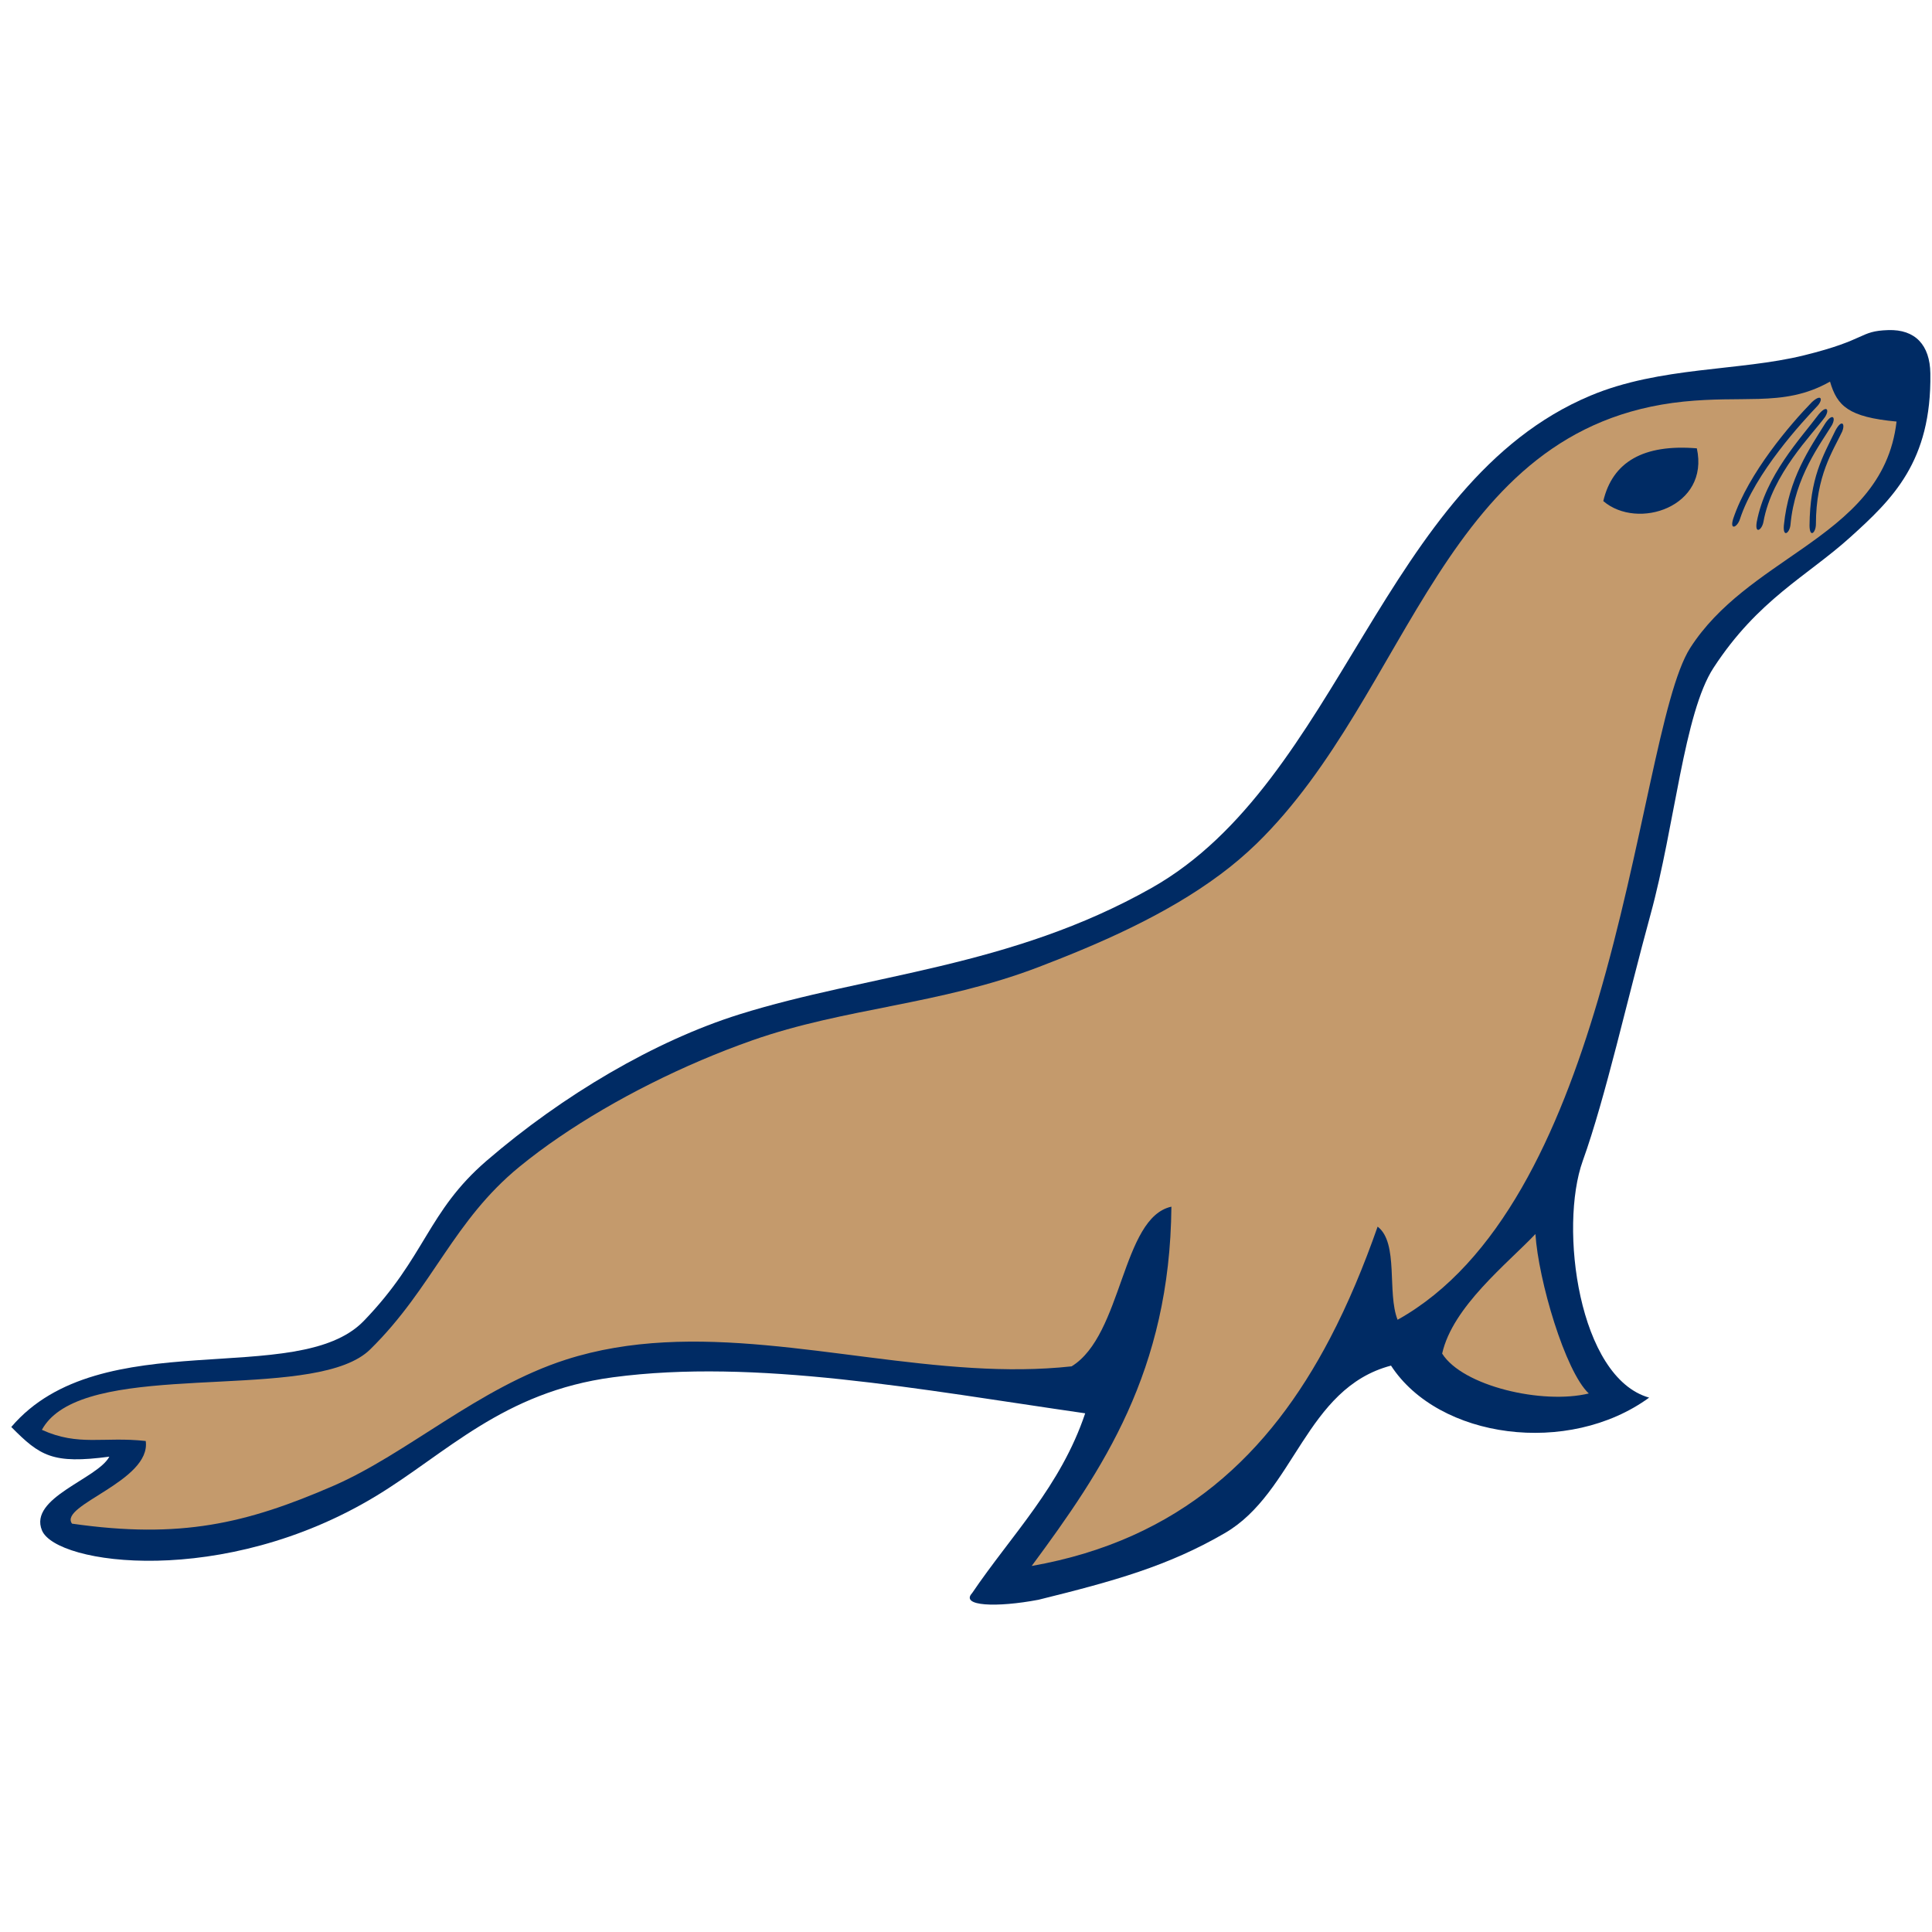
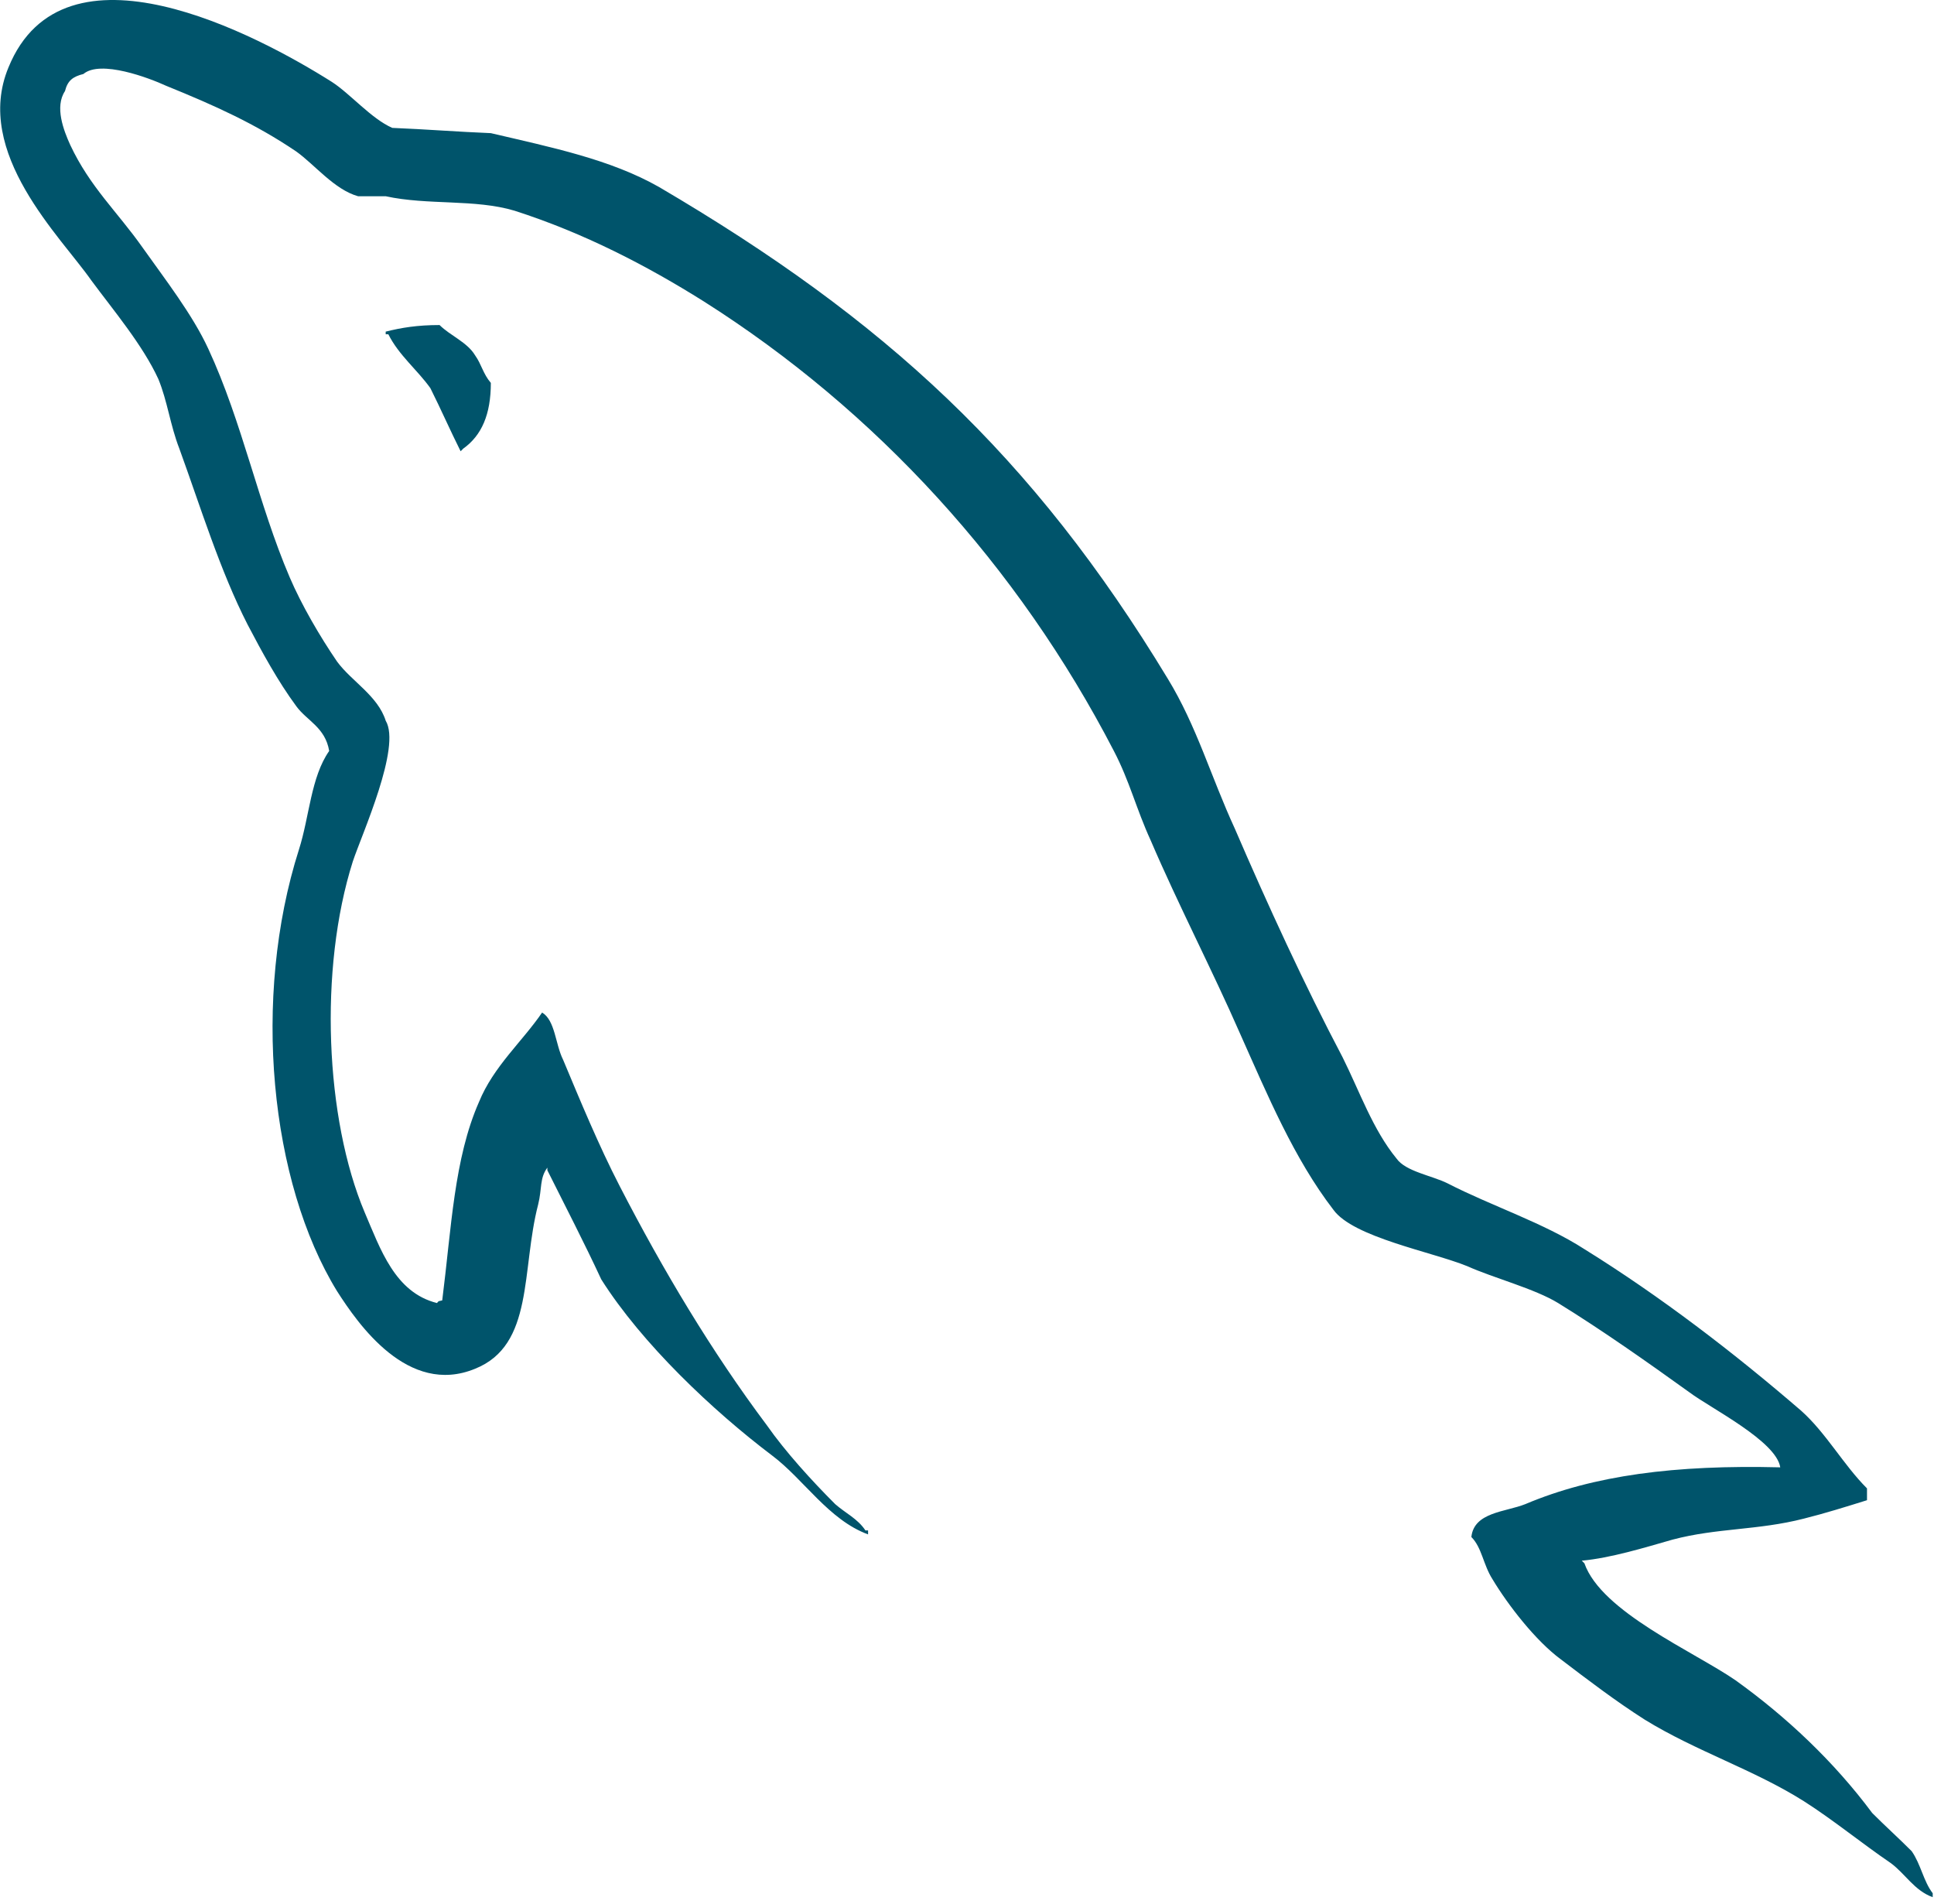
- <svg xmlns="http://www.w3.org/2000/svg" width="200" height="200" viewBox="0 0 200 200">
-   <g fill="none" fill-rule="evenodd">
-     <path d="M195.474 34.171c-3.07.098-2.1.983-8.734 2.616-6.7 1.649-14.883 1.143-22.097 4.17-21.536 9.032-25.857 39.905-45.435 50.964-14.634 8.268-29.398 8.927-42.672 13.087-8.724 2.736-18.267 8.347-26.17 15.158-6.135 5.29-6.295 9.94-12.706 16.575-6.856 7.096-27.25.12-36.492 10.98 2.977 3.01 4.282 3.854 10.15 3.073-1.215 2.303-8.376 4.243-6.974 7.631 1.475 3.564 18.787 5.98 34.525-3.522 7.33-4.426 13.167-10.804 24.582-12.327 14.77-1.969 31.787 1.263 48.887 3.73-2.536 7.56-7.626 12.589-11.704 18.61-1.263 1.36 2.536 1.513 6.87.691 7.797-1.928 13.416-3.48 19.3-6.906 7.228-4.208 8.324-14.999 17.193-17.333 4.942 7.596 18.382 9.39 26.722 3.314-7.318-2.071-9.34-17.65-6.87-24.516 2.34-6.498 4.652-16.892 7.009-25.482 2.53-9.225 3.463-20.853 6.525-25.552 4.606-7.07 9.697-9.498 14.116-13.484 4.419-3.987 8.464-7.868 8.331-16.99-.043-2.938-1.562-4.576-4.356-4.487z" fill="#002B64" />
-     <path d="M7.457 157.728c11.21 1.606 18.029 0 27.031-3.905 7.66-3.322 15.058-10.172 24.104-13.076 13.286-4.263 27.854.006 42.055.857 3.459.208 6.895.21 10.286-.16 5.29-3.25 5.181-15.415 10.33-16.529-.151 17.066-7.147 27.291-14.463 37.193 15.42-2.724 24.647-11.644 30.879-23.557 1.89-3.612 3.505-7.498 4.933-11.571 2.207 1.694.956 6.85 2.066 9.642 10.62-5.916 16.702-19.42 20.73-33.077 4.659-15.806 6.566-31.81 9.571-36.487 2.934-4.565 7.498-7.38 11.664-10.302 4.735-3.323 8.958-6.785 9.687-13.117-4.993-.462-6.148-1.617-6.886-4.134-2.5 1.41-4.799 1.711-7.396 1.789-2.253.068-4.729-.032-7.753.278-25.007 2.57-28.184 30.134-44.212 45.761a37.594 37.594 0 0 1-3.76 3.191c-5.613 4.184-12.5 7.174-18.832 9.594-10.25 3.918-19.996 4.196-29.613 7.577-7.06 2.482-14.234 6.082-20.033 10.05a59.384 59.384 0 0 0-4.072 3.036c-3.403 2.784-5.637 5.874-7.797 9.052-2.228 3.275-4.38 6.644-7.66 9.862-5.314 5.218-25.17 1.522-32.16 6.361-.78.539-1.398 1.185-1.82 1.961 3.815 1.733 6.362.67 10.75 1.155.576 4.164-9.053 6.639-7.63 8.556zm151.491-29.982c.299 4.762 3.073 14.21 5.522 16.506-4.796 1.163-13.06-.758-15.179-4.13 1.09-4.867 6.757-9.318 9.657-12.376z" fill="#C49A6C" />
-     <path d="M165.972 51.872c3.555 3.048 11.017.602 9.684-5.461-5.526-.452-8.726 1.4-9.684 5.461zm24.724-7.189c-.932 1.984-2.714 4.542-2.714 9.592-.008.868-.648 1.462-.66.125.049-4.937 1.335-7.07 2.701-9.875.635-1.15 1.018-.675.673.158zm-1.056-.673c-1.128 1.881-3.842 5.312-4.29 10.31-.084.858-.793 1.388-.685.064.489-4.88 2.658-7.935 4.305-10.59.747-1.08 1.098-.577.67.216zm-.72-.836c-1.291 1.782-5.492 5.905-6.37 10.855-.158.846-.913 1.319-.691.006.909-4.828 4.53-8.622 6.407-11.132.841-1.017 1.15-.486.654.27z" fill="#002B64" />
-     <path d="M188.164 42c-1.521 1.606-6.49 6.93-8.056 11.767-.277.827-1.086 1.196-.68-.09 1.58-4.711 5.93-9.787 8.132-12.04.972-.902 1.198-.326.604.363z" fill="#002B64" />
-   </g>
+ <svg xmlns="http://www.w3.org/2000/svg" width="256px" height="252px" viewBox="0 0 256 252" version="1.1" preserveAspectRatio="xMidYMid">
+   <path d="M235.648,194.212 C221.73,193.865 210.943,195.257 201.896,199.084 C199.286,200.127 195.11,200.128 194.762,203.433 C196.154,204.826 196.328,207.088 197.546,209.001 C199.635,212.48 203.287,217.178 206.593,219.615 C210.246,222.398 213.901,225.181 217.727,227.617 C224.513,231.793 232.169,234.228 238.78,238.404 C242.609,240.838 246.434,243.972 250.262,246.581 C252.176,247.972 253.393,250.235 255.83,251.104 L255.83,250.583 C254.611,249.016 254.263,246.755 253.046,245.015 C251.308,243.275 249.567,241.709 247.827,239.969 C242.781,233.185 236.518,227.269 229.733,222.398 C224.166,218.57 211.986,213.351 209.725,206.913 C209.725,206.913 209.55,206.74 209.377,206.566 C213.204,206.218 217.727,204.826 221.382,203.782 C227.297,202.215 232.69,202.564 238.78,200.998 C241.563,200.302 244.347,199.432 247.131,198.562 L247.131,196.997 C244,193.865 241.738,189.69 238.432,186.732 C229.559,179.075 219.815,171.595 209.725,165.332 C204.331,161.853 197.371,159.59 191.63,156.633 C189.544,155.588 186.063,155.067 184.846,153.327 C181.713,149.5 179.973,144.455 177.712,139.931 C172.668,130.361 167.795,119.749 163.445,109.659 C160.315,102.873 158.401,96.087 154.573,89.825 C136.653,60.248 117.167,42.328 87.242,24.755 C80.805,21.102 73.15,19.536 64.973,17.623 C60.625,17.448 56.274,17.101 51.925,16.926 C49.141,15.708 46.357,12.403 43.921,10.837 C34.006,4.573 8.429,-8.996 1.122,8.924 C-3.576,20.232 8.081,31.366 12.083,37.109 C15.042,41.11 18.868,45.633 20.956,50.157 C22.174,53.113 22.521,56.247 23.739,59.378 C26.524,67.031 29.132,75.558 32.787,82.692 C34.701,86.345 36.788,90.173 39.224,93.478 C40.616,95.391 43.051,96.262 43.574,99.393 C41.139,102.873 40.964,108.092 39.571,112.442 C33.308,132.101 35.745,156.459 44.617,170.899 C47.4,175.247 54.012,184.818 62.885,181.164 C70.714,178.033 68.974,168.116 71.236,159.417 C71.759,157.328 71.411,155.937 72.454,154.545 C72.455,154.719 72.454,154.894 72.454,154.894 C74.89,159.765 77.325,164.463 79.587,169.334 C84.981,177.858 94.375,186.732 102.204,192.648 C106.381,195.778 109.686,201.172 114.906,203.086 L114.906,202.563 L114.557,202.563 C113.513,200.997 111.948,200.302 110.556,199.084 C107.425,195.952 103.944,192.125 101.509,188.645 C94.203,178.901 87.764,168.116 82.023,156.98 C79.24,151.588 76.803,145.672 74.542,140.279 C73.497,138.19 73.497,135.059 71.758,134.016 C69.148,137.843 65.321,141.149 63.407,145.846 C60.103,153.327 59.754,162.548 58.536,172.117 C57.84,172.292 58.187,172.117 57.839,172.465 C52.273,171.072 50.358,165.332 48.27,160.46 C43.051,148.108 42.181,128.274 46.705,114.008 C47.923,110.354 53.143,98.872 51.055,95.392 C50.011,92.086 46.53,90.173 44.617,87.563 C42.356,84.257 39.919,80.082 38.354,76.428 C34.178,66.685 32.09,55.898 27.567,46.155 C25.479,41.631 21.826,36.934 18.868,32.759 C15.563,28.062 11.909,24.755 9.299,19.188 C8.43,17.275 7.211,14.143 8.603,12.055 C8.951,10.663 9.646,10.142 11.039,9.794 C13.301,7.879 19.738,10.315 22,11.359 C28.437,13.967 33.83,16.405 39.224,20.058 C41.659,21.798 44.269,25.104 47.4,25.974 L51.054,25.974 C56.622,27.191 62.885,26.322 68.104,27.887 C77.326,30.844 85.676,35.194 93.158,39.892 C115.95,54.332 134.739,74.863 147.44,99.393 C149.528,103.394 150.397,107.049 152.311,111.224 C155.966,119.749 160.489,128.448 164.142,136.799 C167.795,144.975 171.274,153.327 176.494,160.113 C179.105,163.765 189.542,165.68 194.24,167.594 C197.72,169.159 203.114,170.552 206.245,172.465 C212.16,176.117 218.076,180.294 223.643,184.296 C226.427,186.383 235.125,190.733 235.648,194.212 L235.648,194.212 L235.648,194.212 Z" fill="#00546B" />
+   <path d="M58.186,43.022 C55.229,43.022 53.142,43.372 51.054,43.893 C51.054,43.892 51.054,44.068 51.054,44.241 L51.402,44.241 C52.795,47.025 55.229,48.939 56.968,51.374 C58.361,54.157 59.578,56.942 60.971,59.726 C61.144,59.551 61.318,59.378 61.318,59.378 C63.755,57.637 64.972,54.854 64.972,50.679 C63.928,49.461 63.754,48.243 62.884,47.025 C61.841,45.284 59.578,44.415 58.186,43.022 L58.186,43.022 L58.186,43.022 Z" fill="#00546B" />
</svg>
